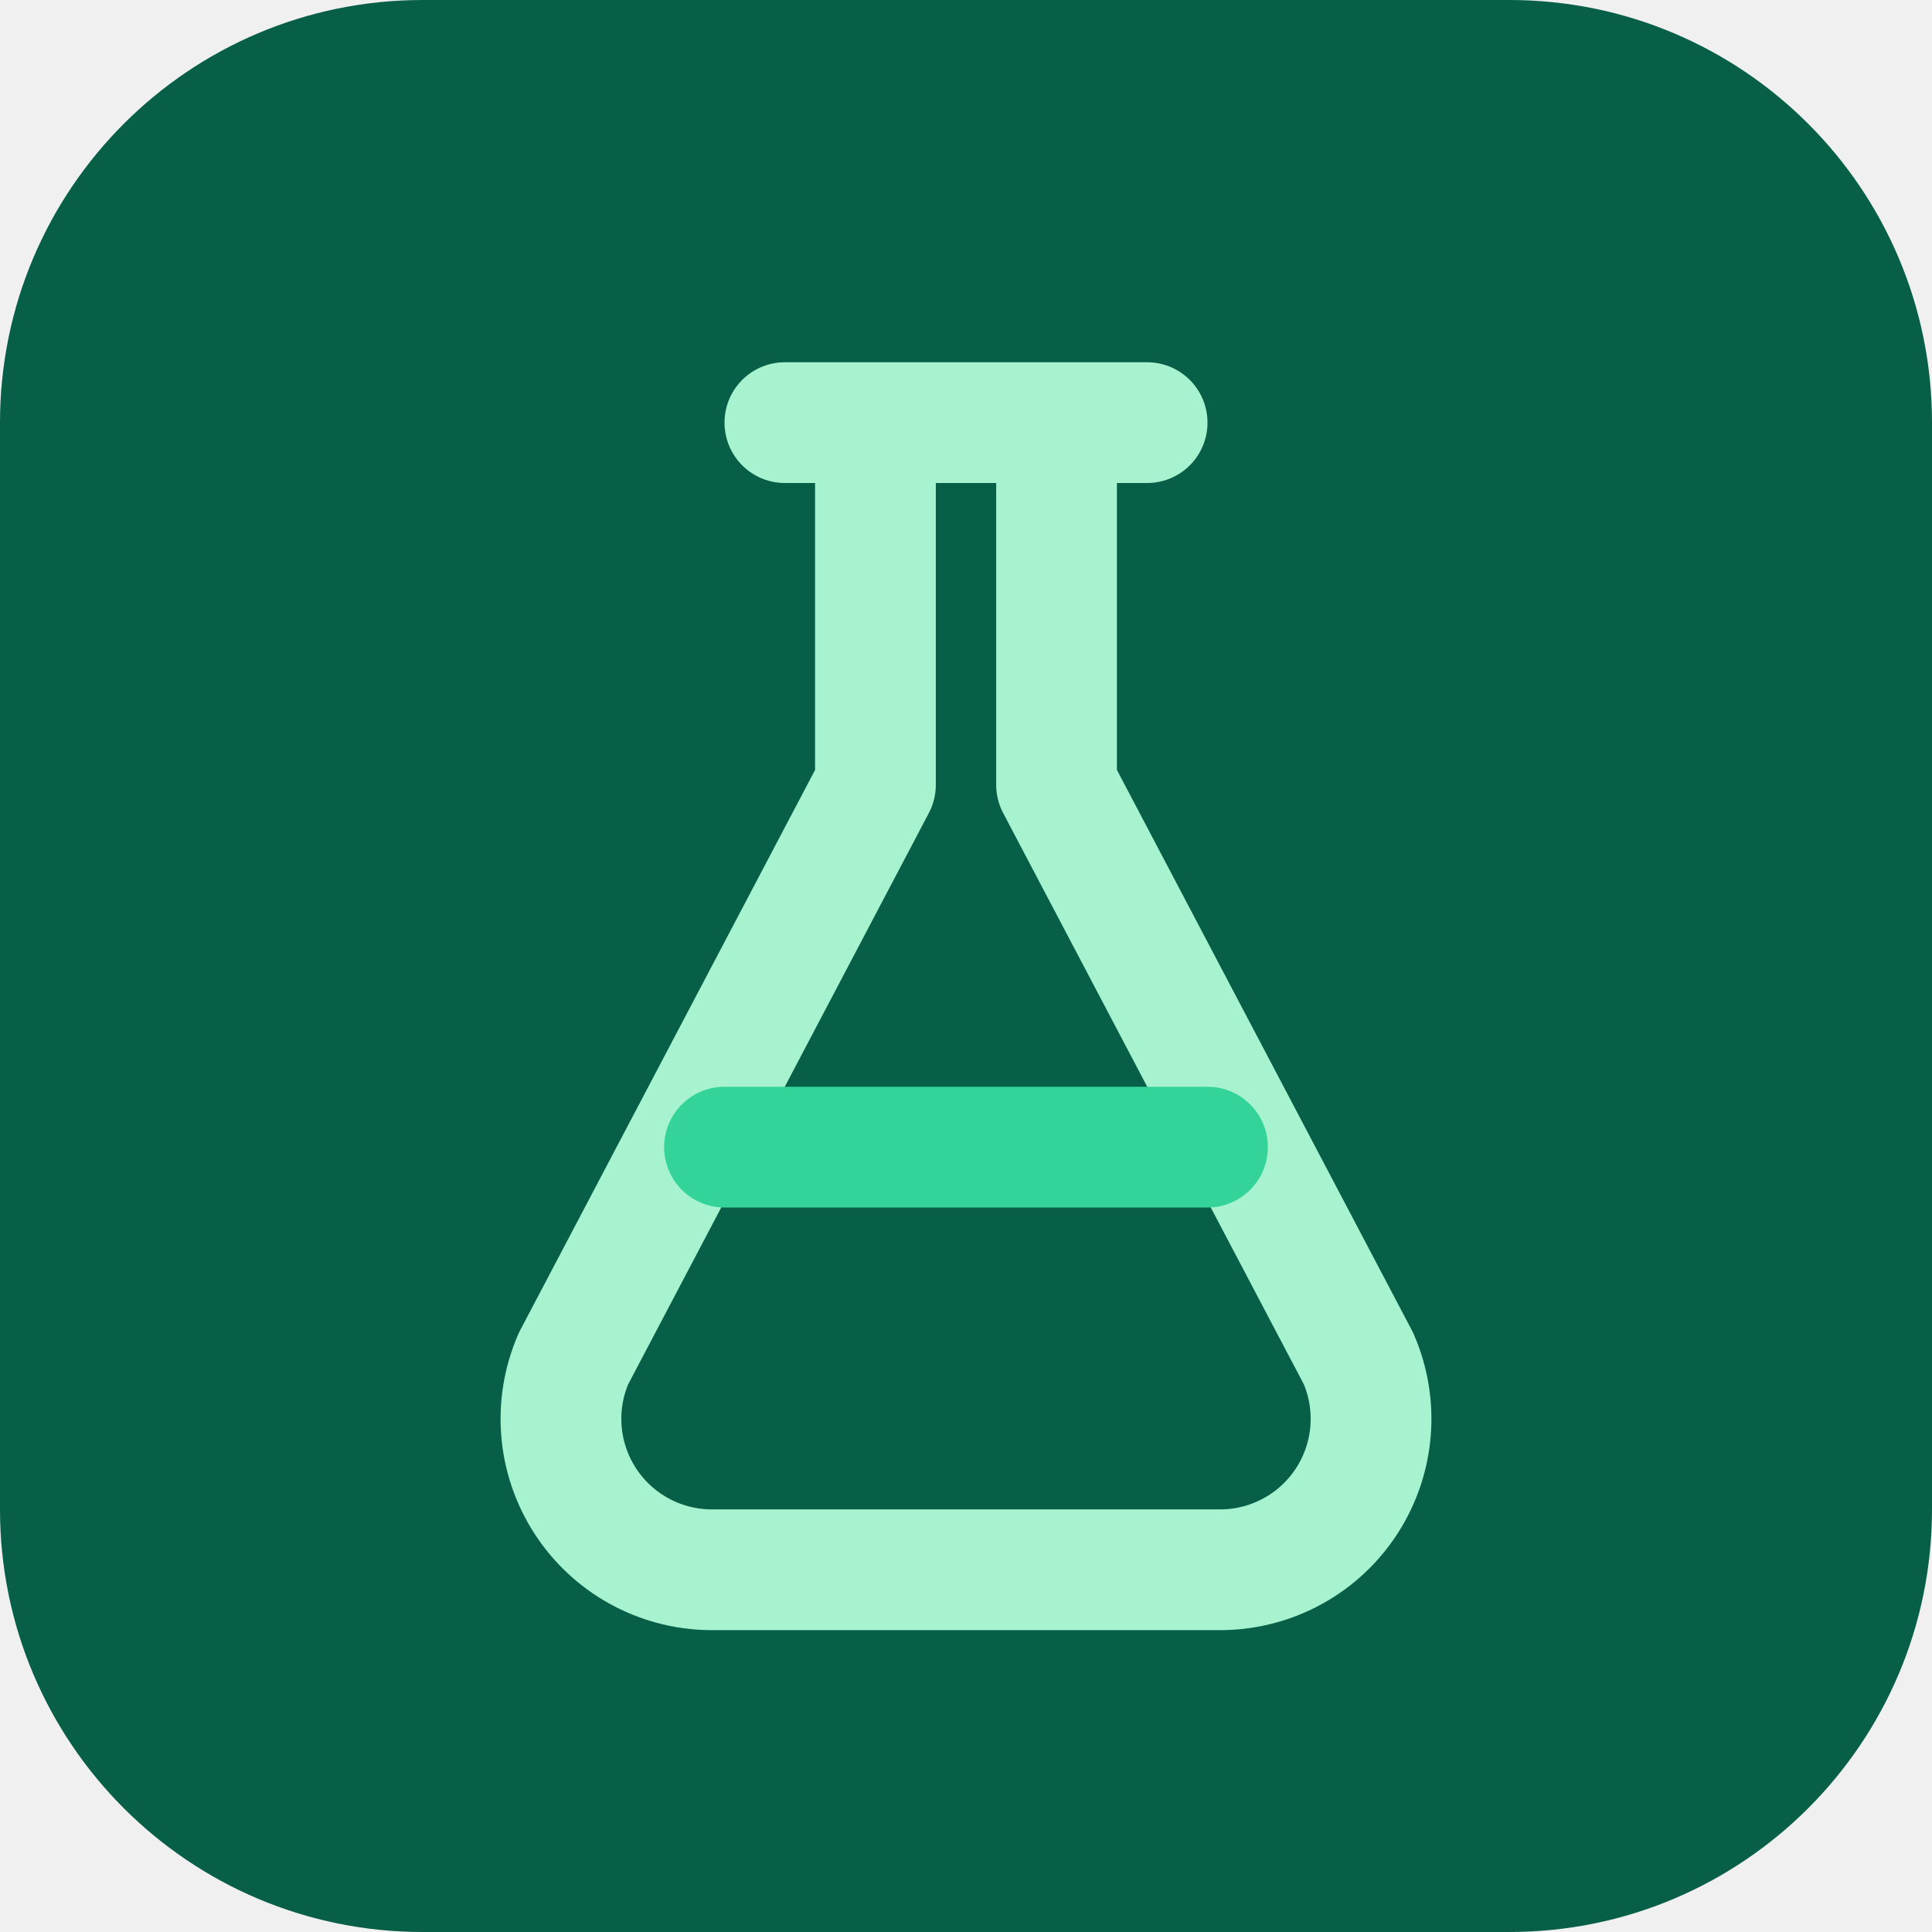
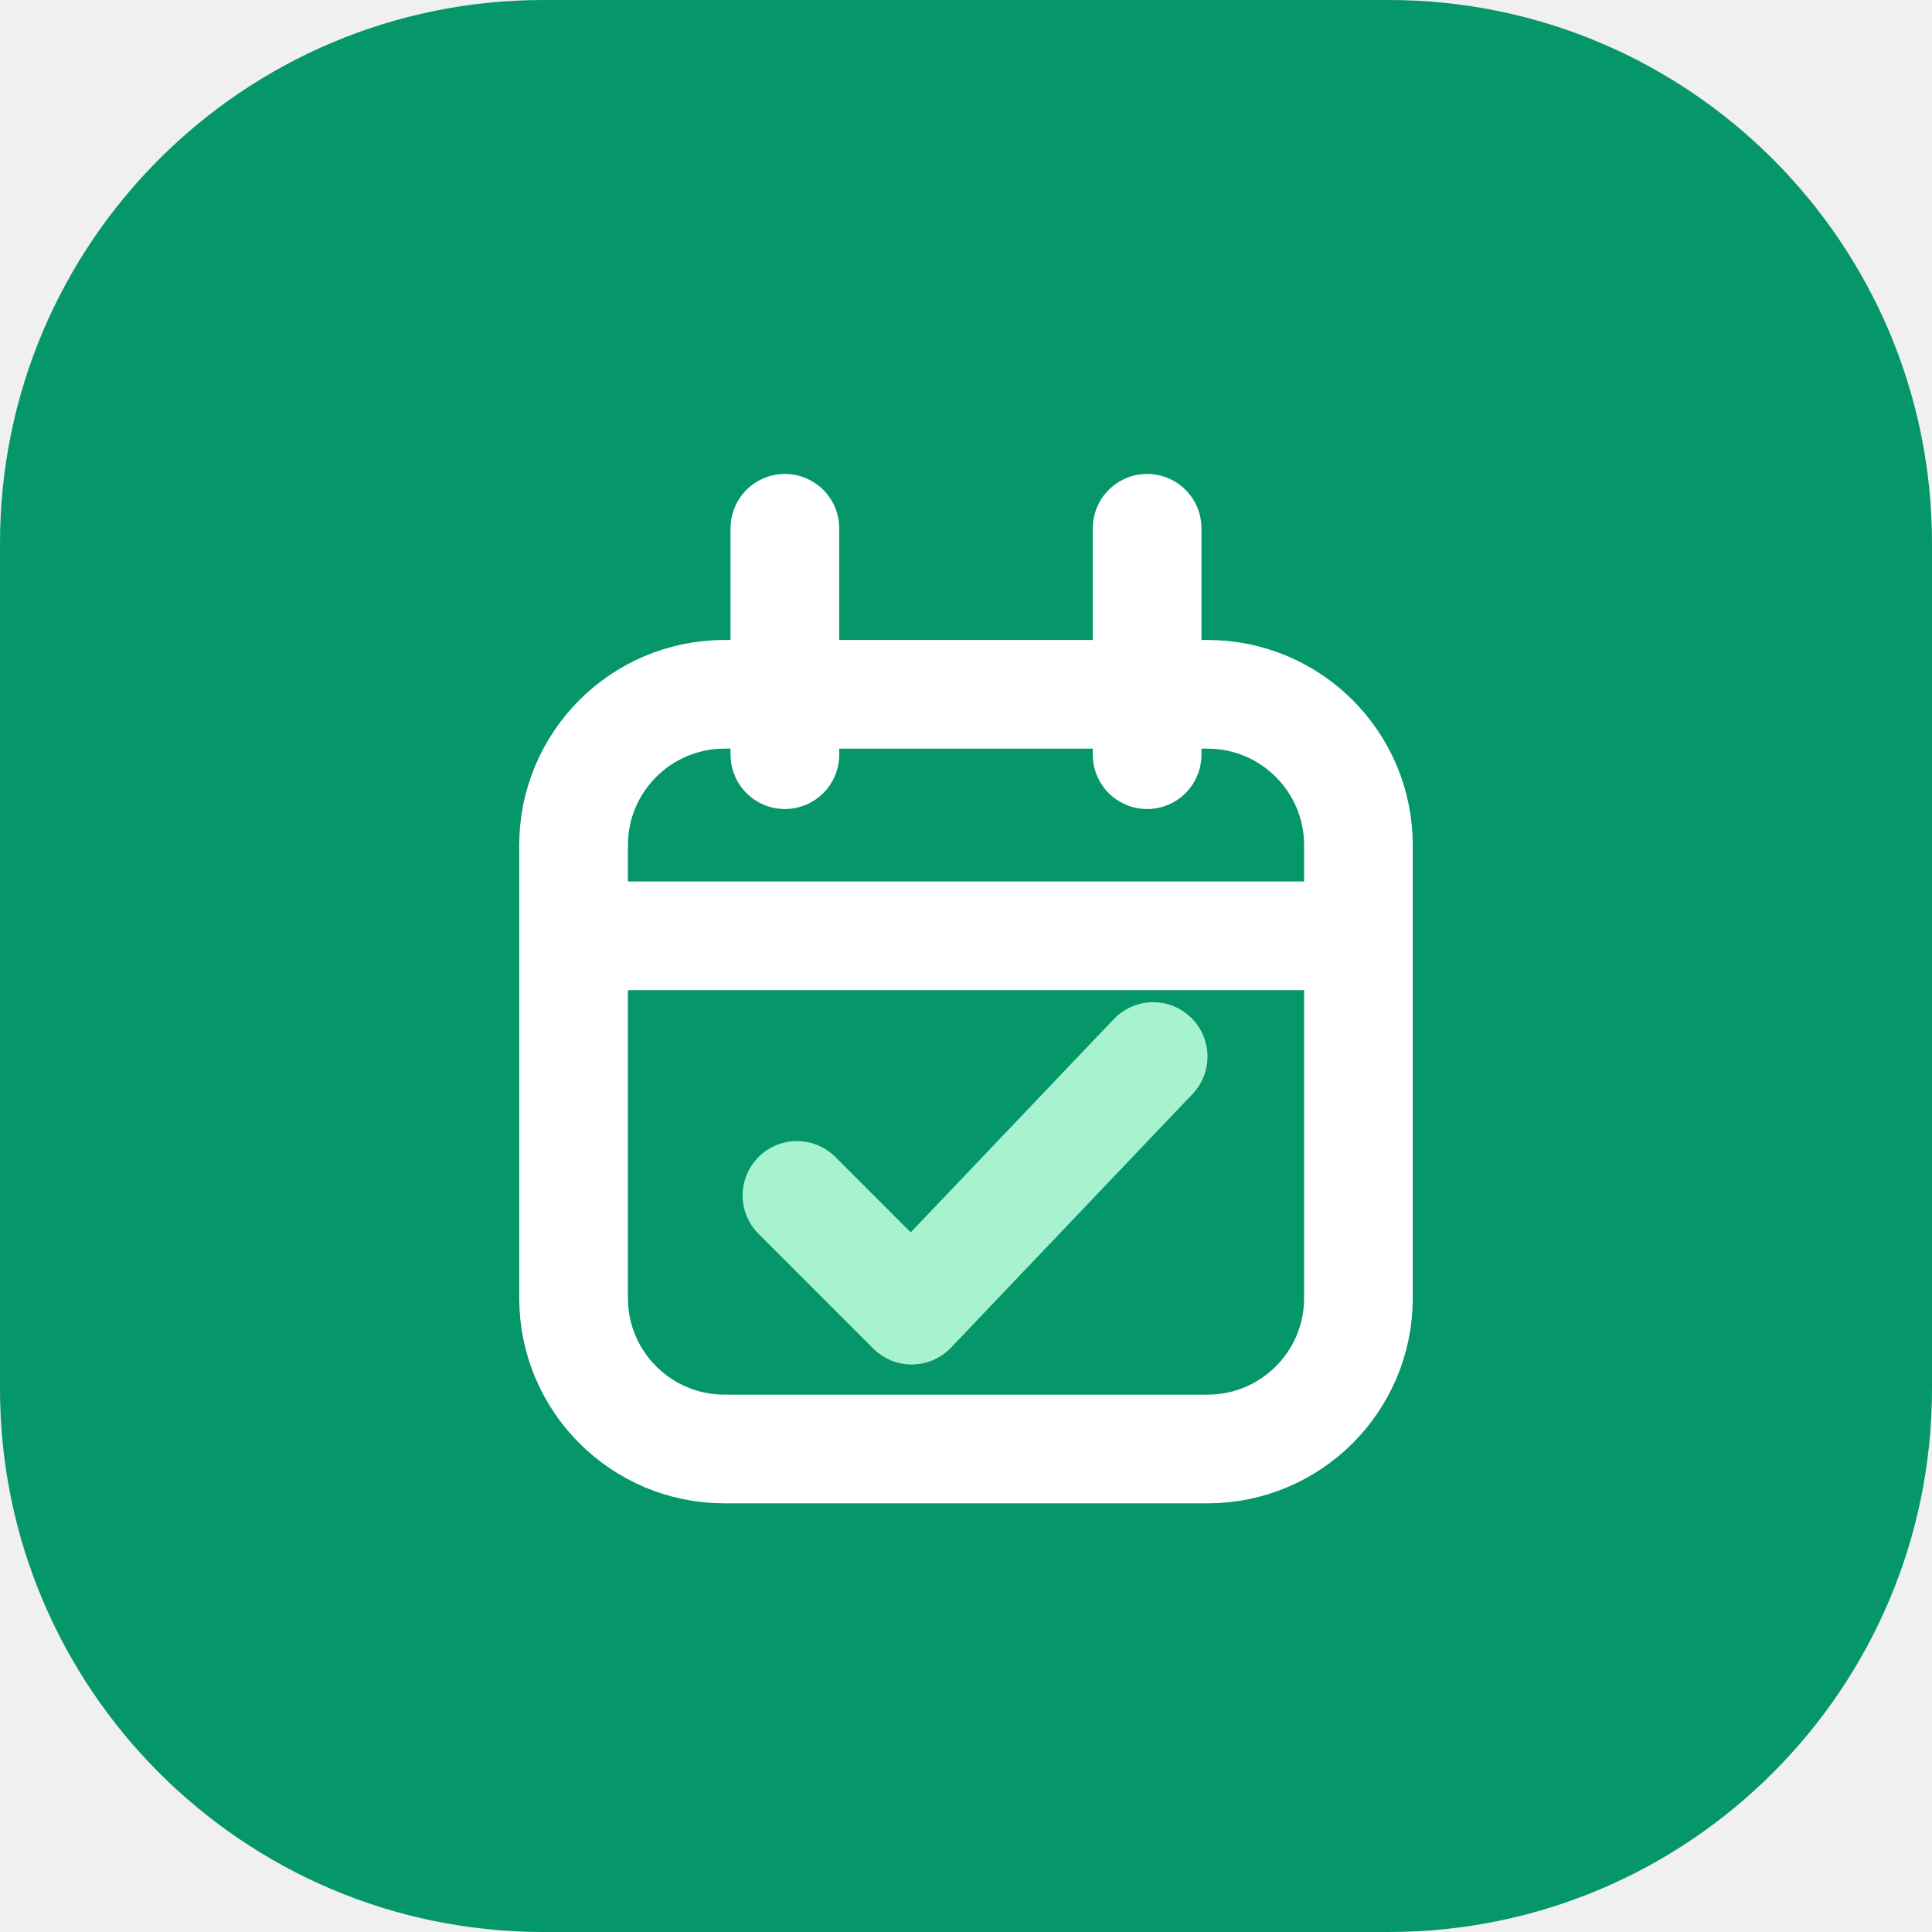
- <svg xmlns="http://www.w3.org/2000/svg" viewBox="0 0 64 64">
-   <rect width="64" height="64" rx="14" fill="#065f46" />
-   <path d="M26 14h12M29 14v12L19 45a5 5 0 0 0 4.5 7h17A5 5 0 0 0 45 45L35 26V14" fill="none" stroke="#a7f3d0" stroke-width="4" stroke-linecap="round" stroke-linejoin="round" />
-   <path d="M24 38h16" stroke="#34d399" stroke-width="4" stroke-linecap="round" />
+ <svg xmlns="http://www.w3.org/2000/svg" viewBox="0 0 32 32">
+   <rect width="32" height="32" rx="9" fill="#059669" />
+   <rect x="9.5" y="11.5" width="13" height="12.5" rx="2.5" fill="none" stroke="#fff" stroke-width="1.8" />
+   <path d="M9.5 15.5h13" stroke="#fff" stroke-width="1.8" />
+   <path d="M13 8.75v3.75M19 8.75v3.75" stroke="#fff" stroke-width="1.8" stroke-linecap="round" />
+   <path d="m13.2 19.8 1.9 1.9 4-4.2" fill="none" stroke="#a7f3d0" stroke-width="1.8" stroke-linecap="round" stroke-linejoin="round" />
</svg>
